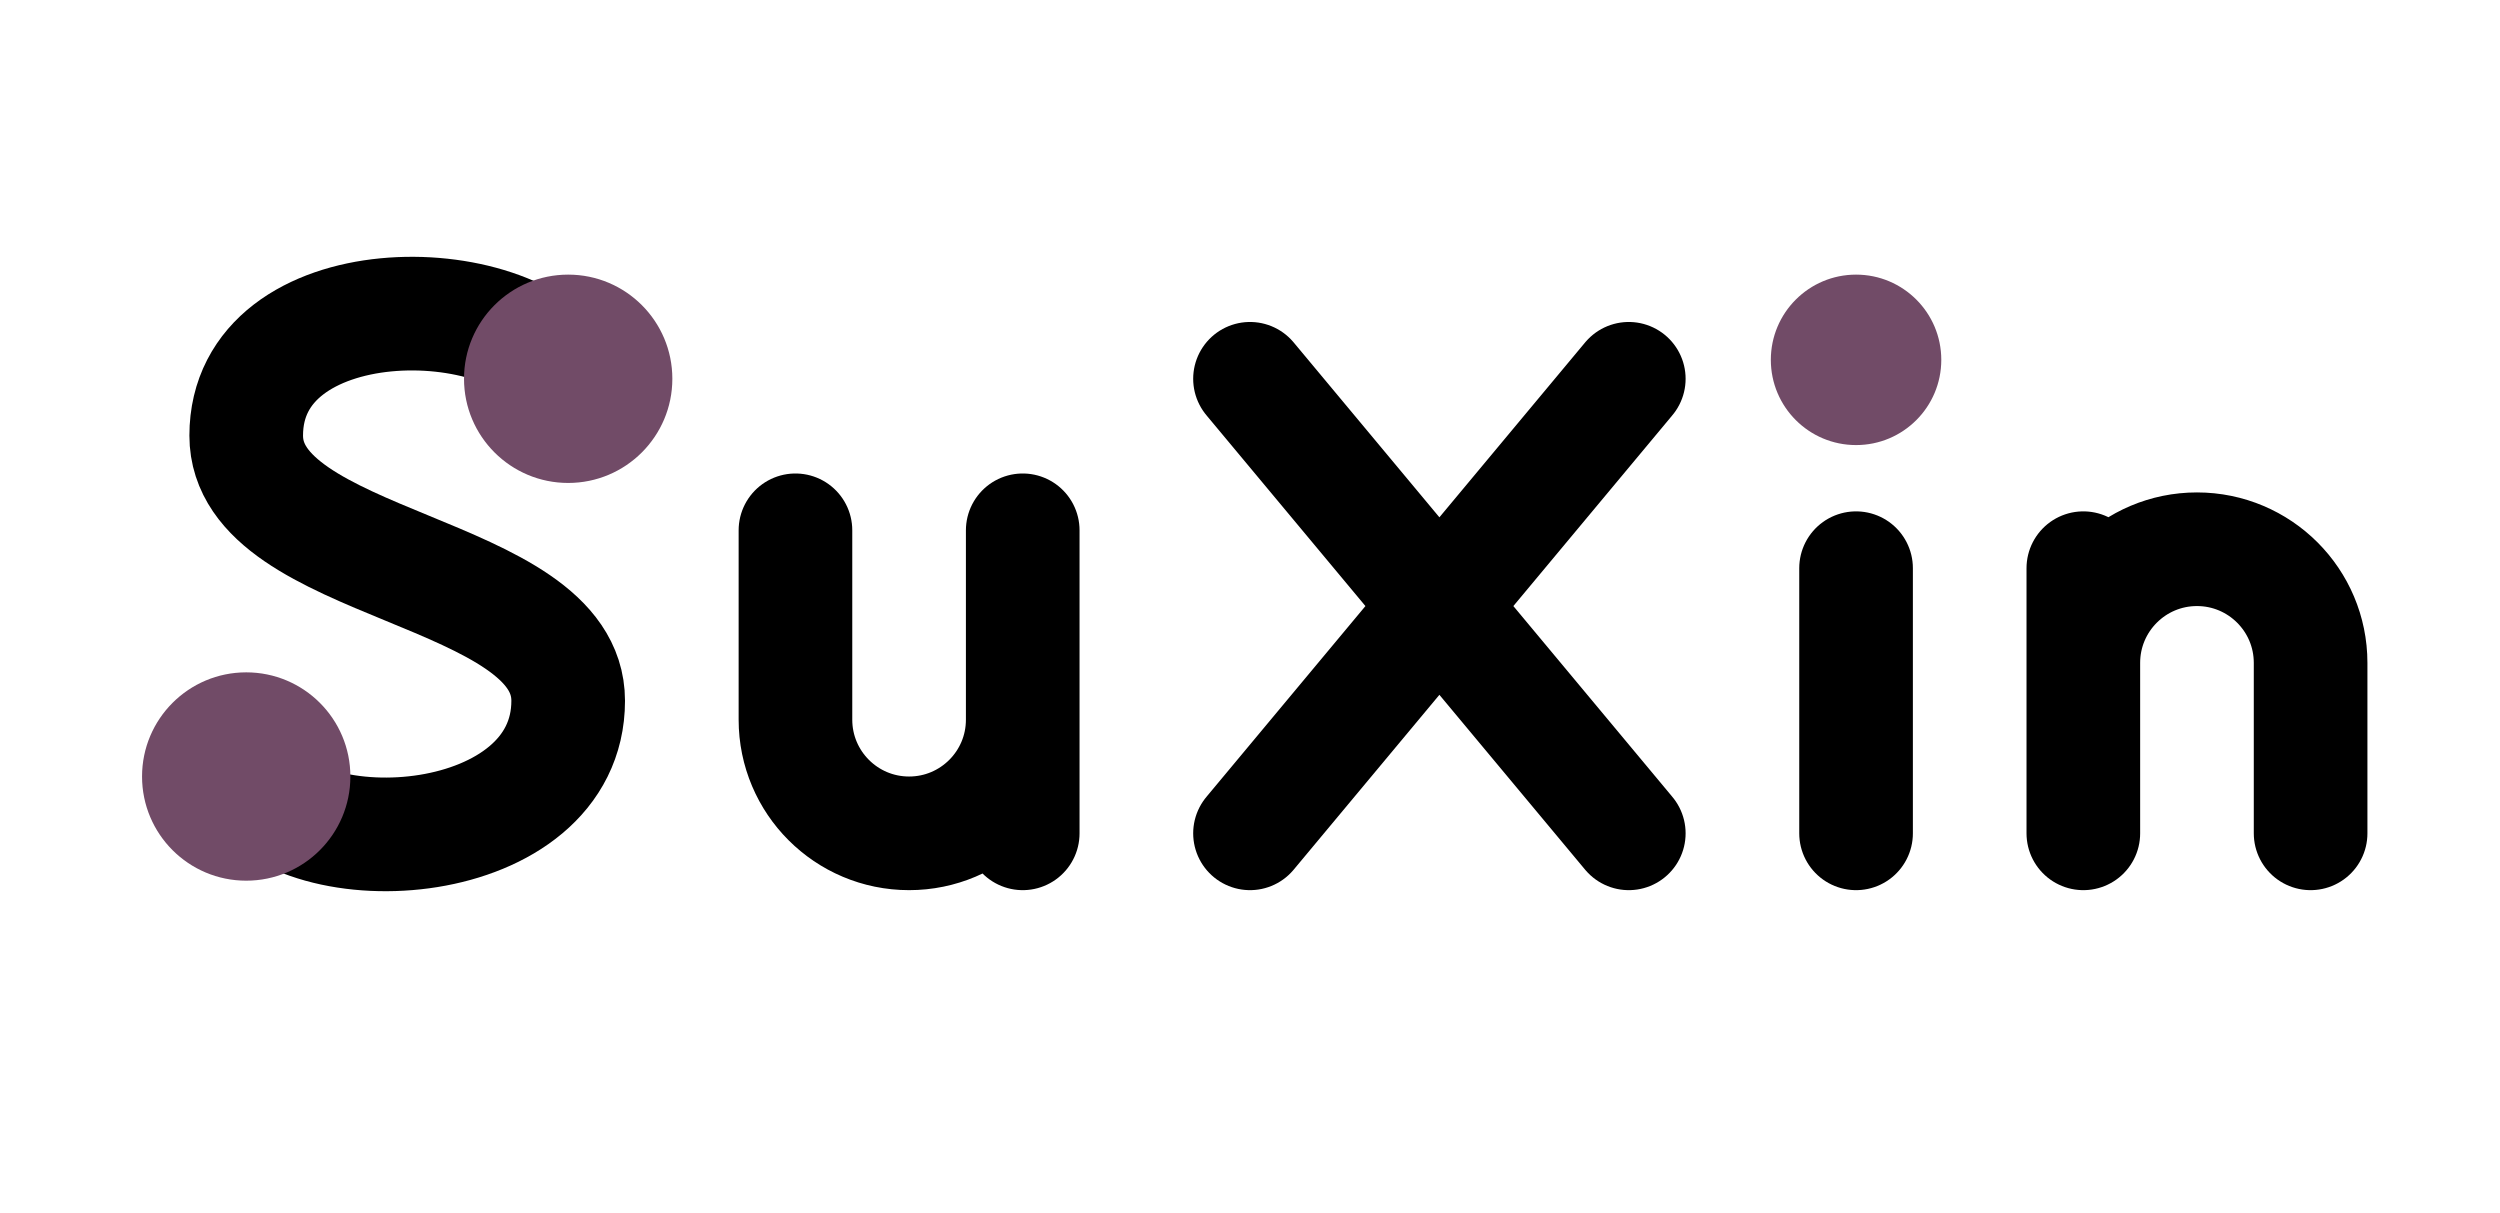
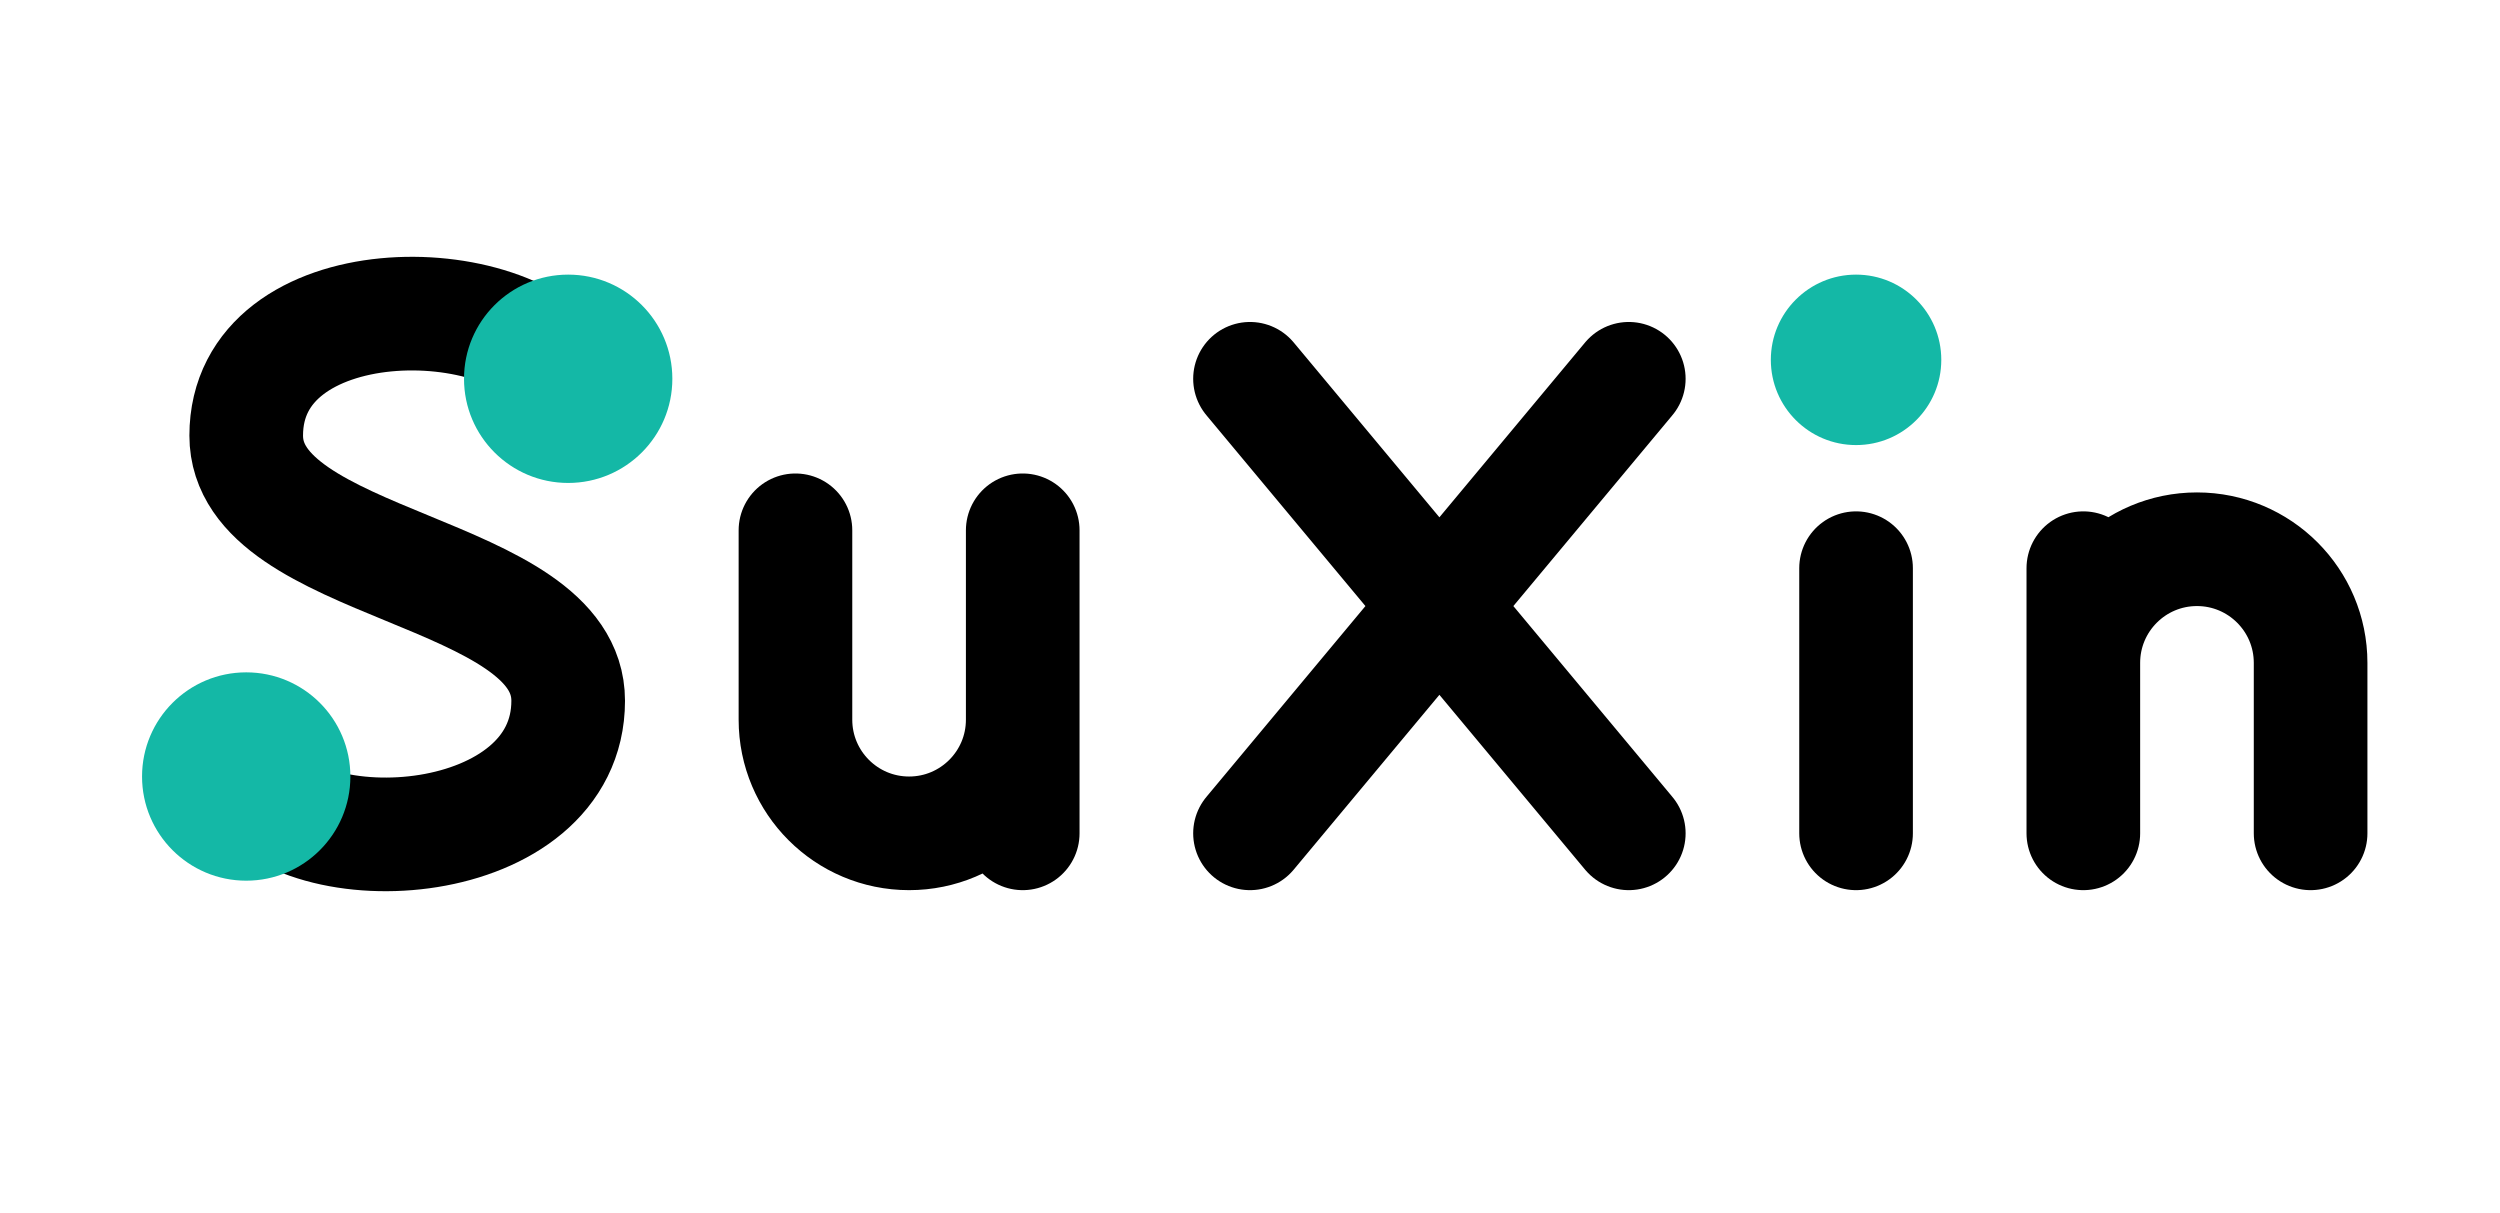
<svg xmlns="http://www.w3.org/2000/svg" viewBox="0 0 132 64" role="img" aria-label="SuXin">
  <g fill="none" stroke="currentColor" stroke-width="6" stroke-linecap="round" stroke-linejoin="round">
    <path d="M30 20C27 15 13 15 13 23C13 30 30 30 30 37C30 45 16 46 13 41" />
    <path d="M42 28V38a6 6 0 0 0 12 0V28V44" />
    <path d="M66 20l20 24M86 20L66 44" />
    <path d="M98 30V44" />
    <path d="M110 44V30M110 35a6 6 0 0 1 12 0V44" />
  </g>
-   <circle cx="30" cy="20" r="5.5" fill="#714B67" />
-   <circle cx="13" cy="41" r="5.5" fill="#714B67" />
-   <circle cx="98" cy="19" r="4.5" fill="#714B67" />
+   <circle cx="30" cy="20" r="5.5" fill="#14B8A6" />
+   <circle cx="13" cy="41" r="5.5" fill="#14B8A6" />
+   <circle cx="98" cy="19" r="4.5" fill="#14B8A6" />
</svg>
